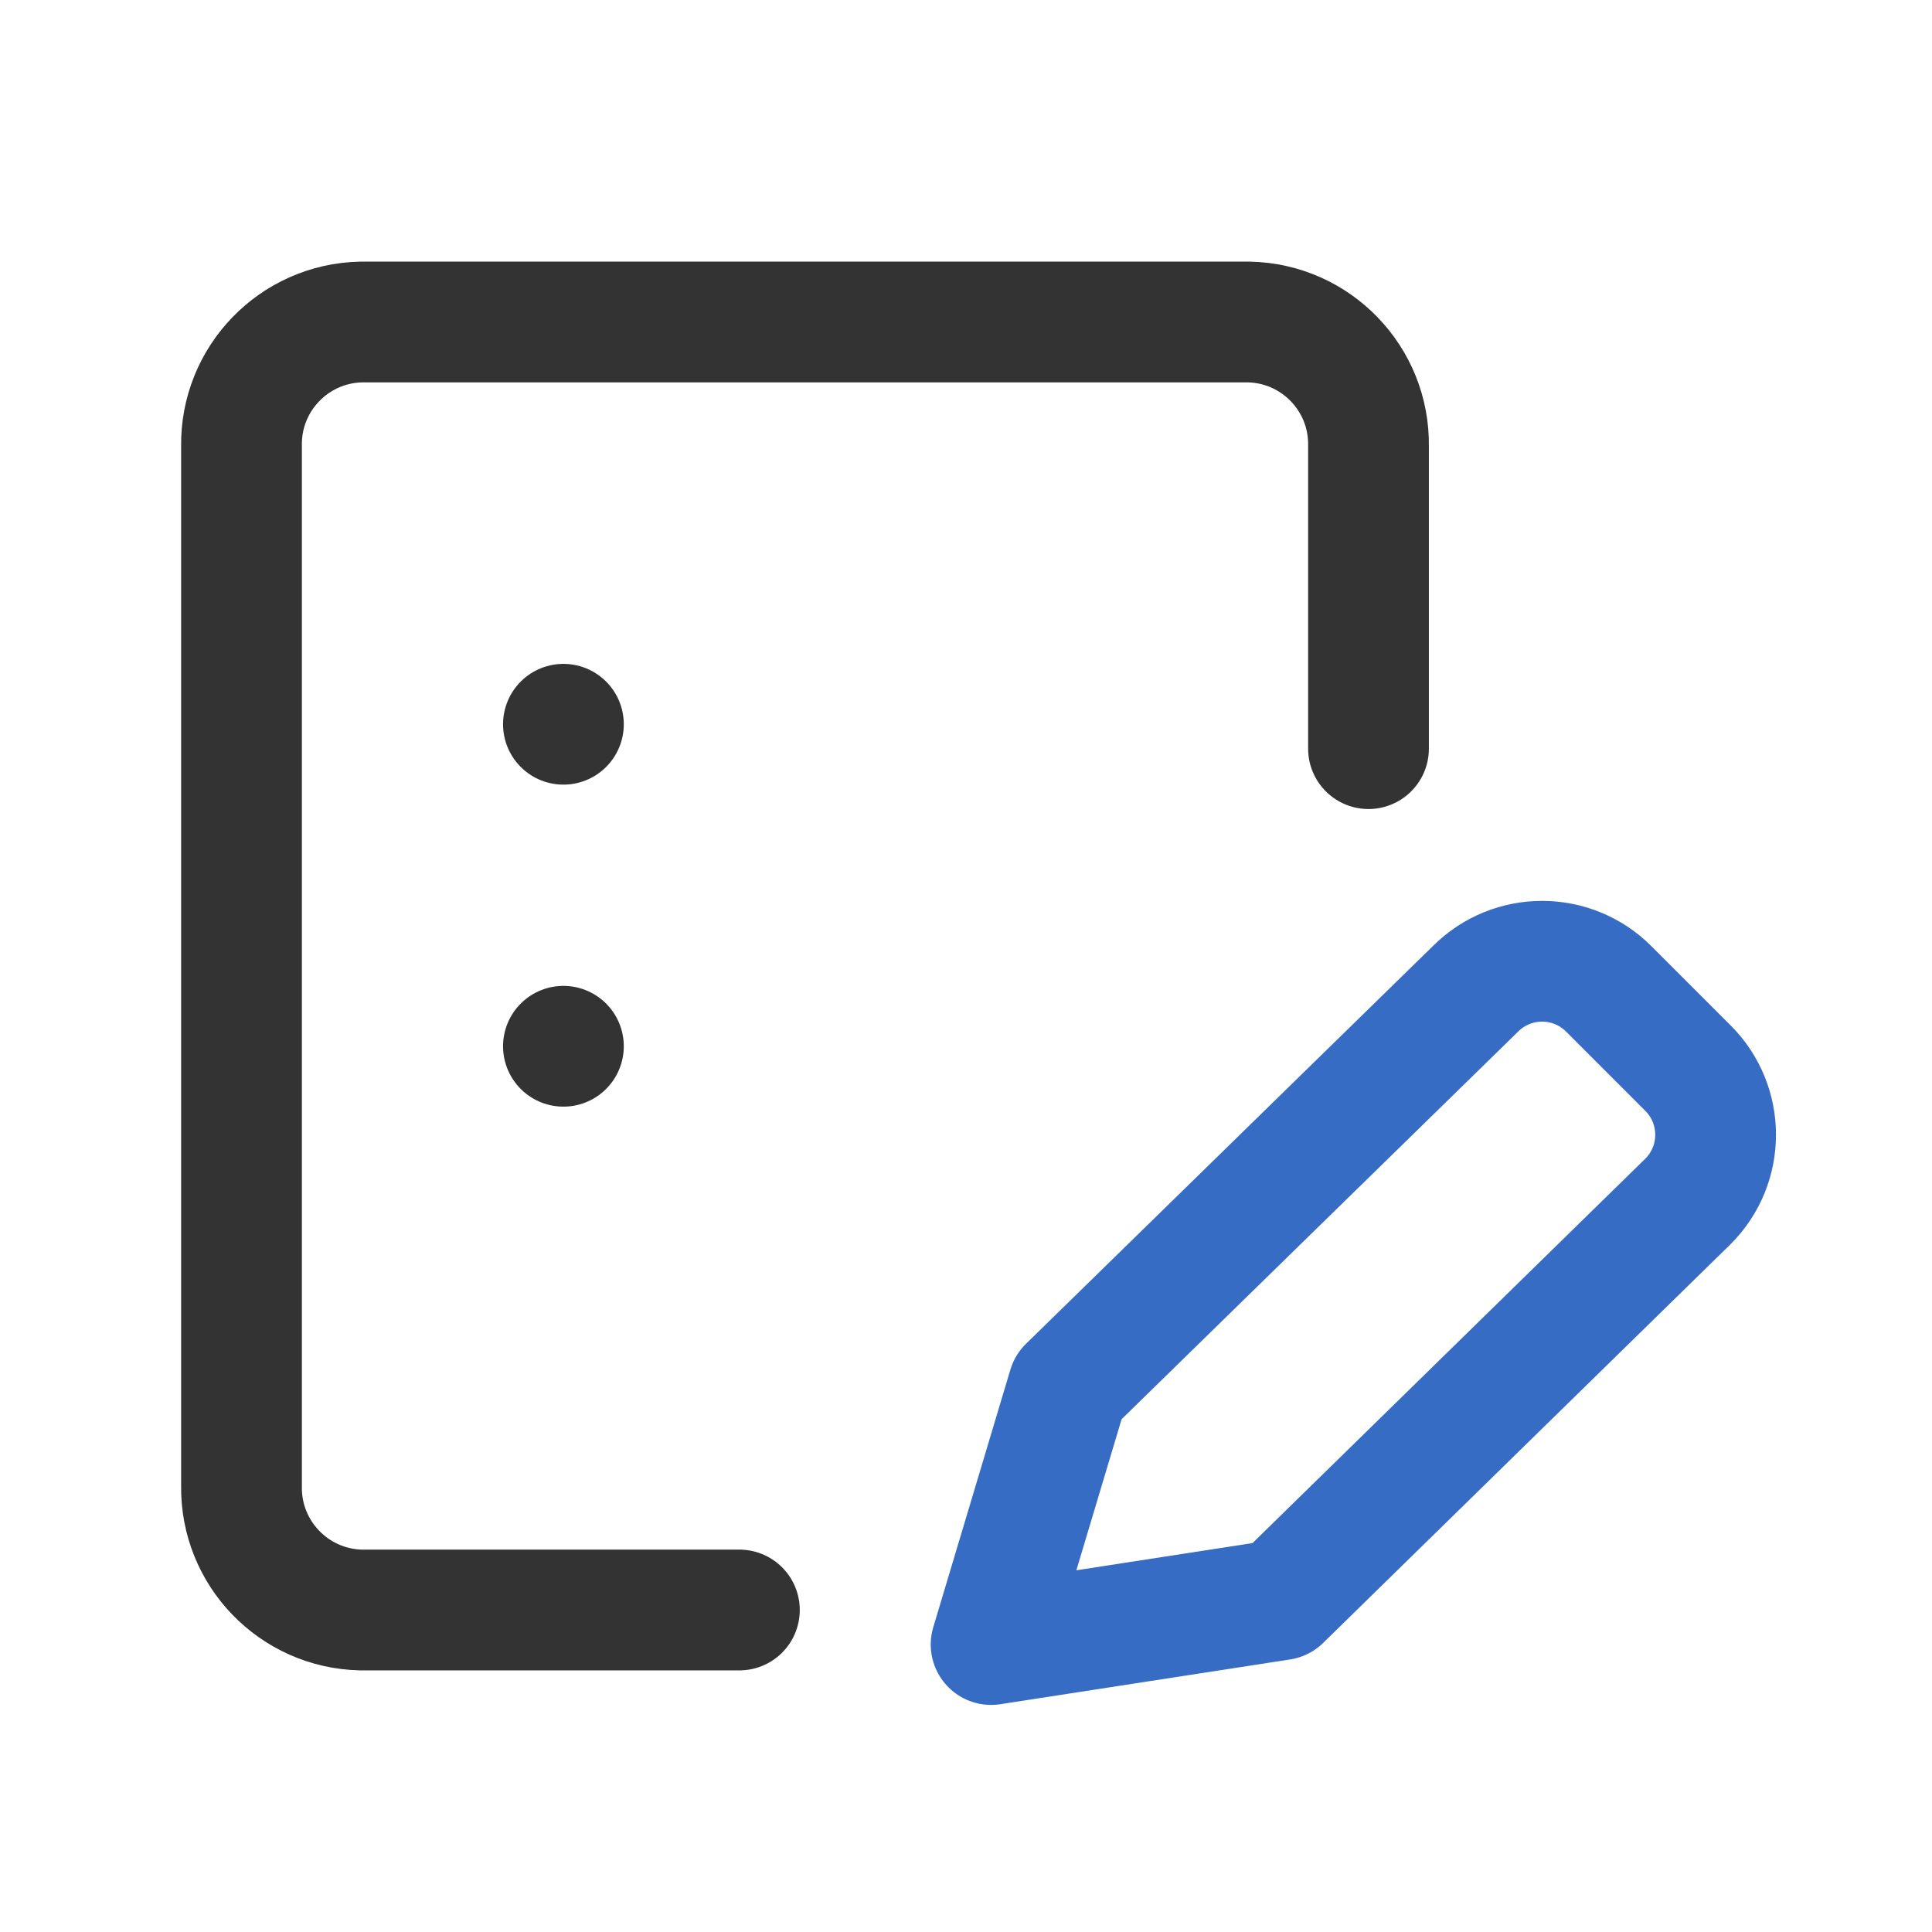
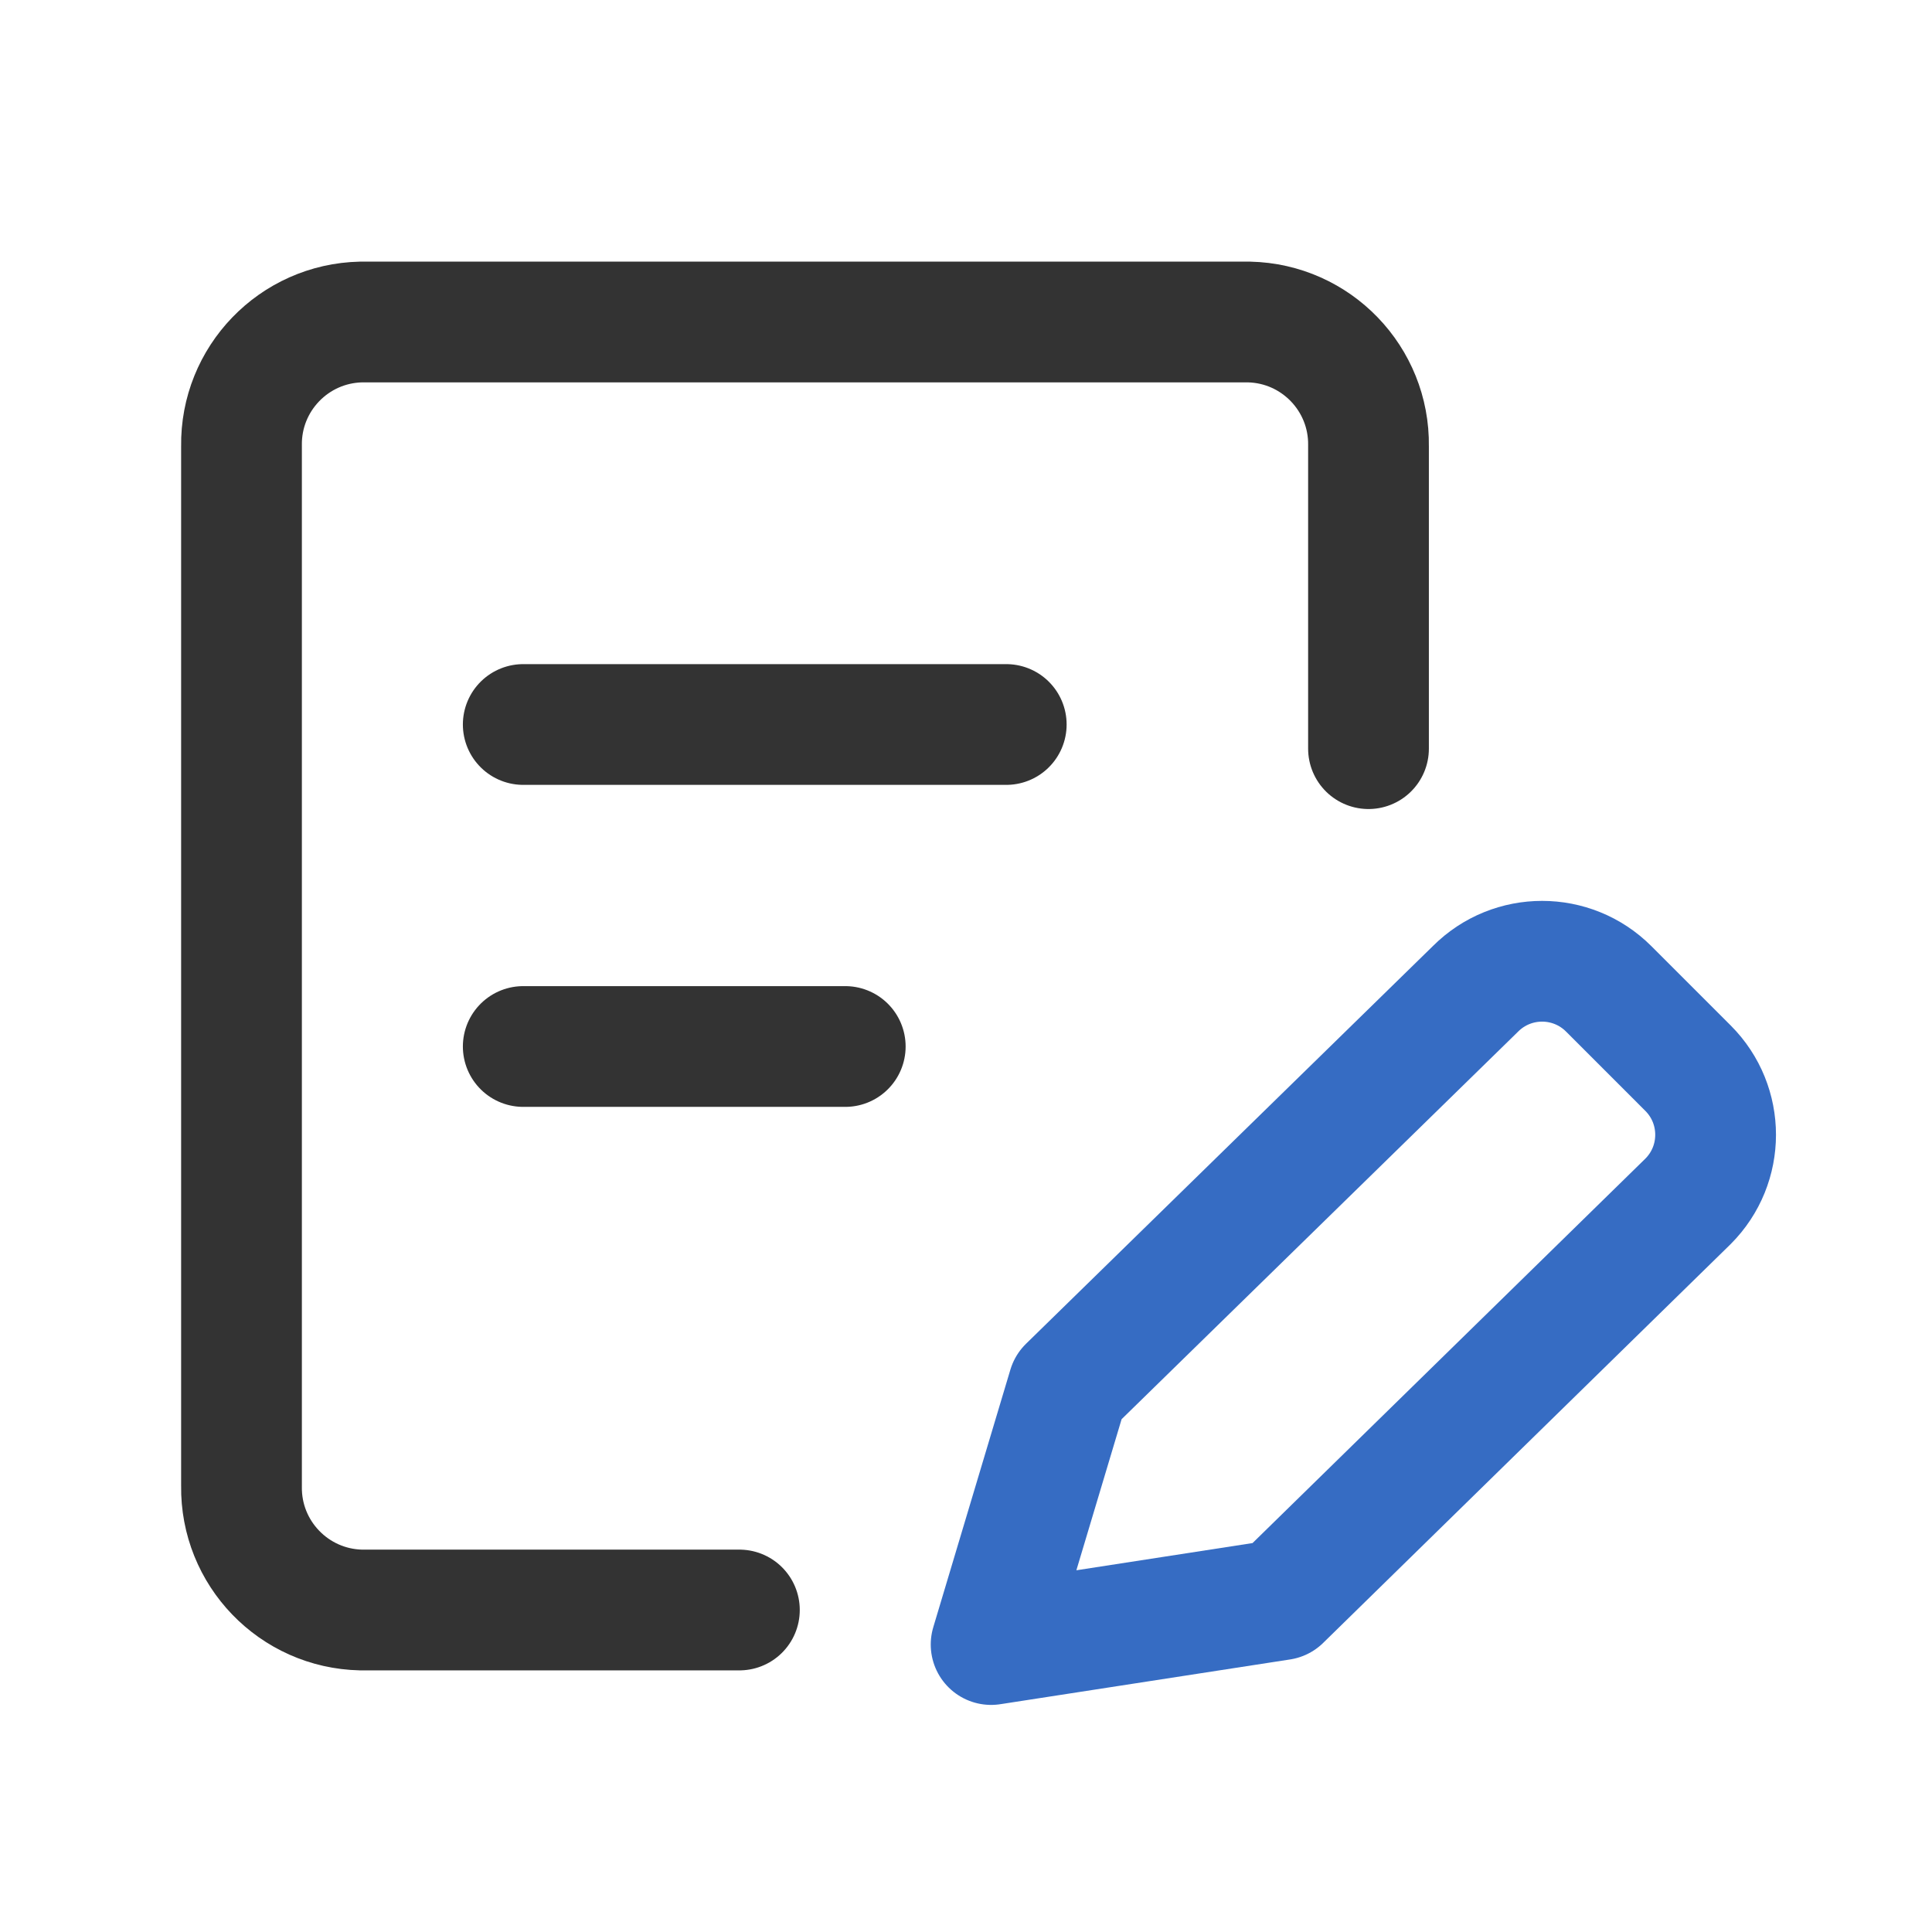
<svg xmlns="http://www.w3.org/2000/svg" width="24" height="24" viewBox="0 0 24 24">
-   <path style="fill:none" d="M0 0h24v24H0z" />
-   <path data-name="합치기 2" d="M-.775 6h0zm0-4h0z" transform="translate(7.774 6.997)" style="stroke-linecap:round;stroke-linejoin:round;stroke-width:1.5px;stroke:#333;fill:none" />
-   <path data-name="패스 81033" d="M15.5 6.8V3.04a1.518 1.518 0 0 0-1.485-1.54H2.985A1.518 1.518 0 0 0 1.5 3.04v12.92a1.518 1.518 0 0 0 1.485 1.54h4.7" transform="translate(1.5 2.5)" style="stroke-linecap:round;stroke-linejoin:round;stroke-width:1.5px;stroke:#333;fill:none" />
-   <path data-name="패스 19374" d="M27.377 5.316a1.17 1.17 0 0 0 0-1.655l-.985-.985a1.17 1.17 0 0 0-1.655 0l-5.059 4.945-.958 3.2 3.6-.556z" transform="translate(-6.408 9.608)" style="stroke:#366cc3;stroke-linecap:round;stroke-linejoin:round;stroke-width:1.5px;fill:none" />
+   <g id="ico_q_link_03" transform="translate(0 0.423)">
+     <rect id="area" width="24" height="24" transform="translate(0 -0.423)" fill="none" />
+     <g id="ic" transform="translate(3 2.099)">
+       <path id="패스_81047" data-name="패스 81047" d="M0,0H4" transform="translate(3.5 10.478)" fill="none" stroke="#333" stroke-linecap="round" stroke-linejoin="round" stroke-width="1.5" />
+       <path id="패스_81129" data-name="패스 81129" d="M0,0H6" transform="translate(3.5 6.478)" fill="none" stroke="#333" stroke-linecap="round" stroke-linejoin="round" stroke-width="1.5" />
+       <path id="패스_81033" data-name="패스 81033" d="M15.5,6.8V3.04A1.518,1.518,0,0,0,14.015,1.5H2.985A1.518,1.518,0,0,0,1.5,3.04V15.96A1.518,1.518,0,0,0,2.985,17.5h4.7" transform="translate(-1.5 -0.022)" fill="none" stroke="#333" stroke-linecap="round" stroke-linejoin="round" stroke-width="1.5" />
+       <g id="연필" transform="translate(9.333 8.587)">
+         <path id="패스_19374" data-name="패스 19374" d="M27.377,5.316a1.17,1.17,0,0,0,0-1.655l-.985-.985a1.17,1.17,0,0,0-1.655,0L19.678,7.621l-.958,3.2,3.6-.556Z" transform="translate(-18.741 -1.501)" fill="none" stroke="#366cc3" stroke-linecap="round" stroke-linejoin="round" stroke-width="1.5" />
+       </g>
+     </g>
+   </g>
</svg>
